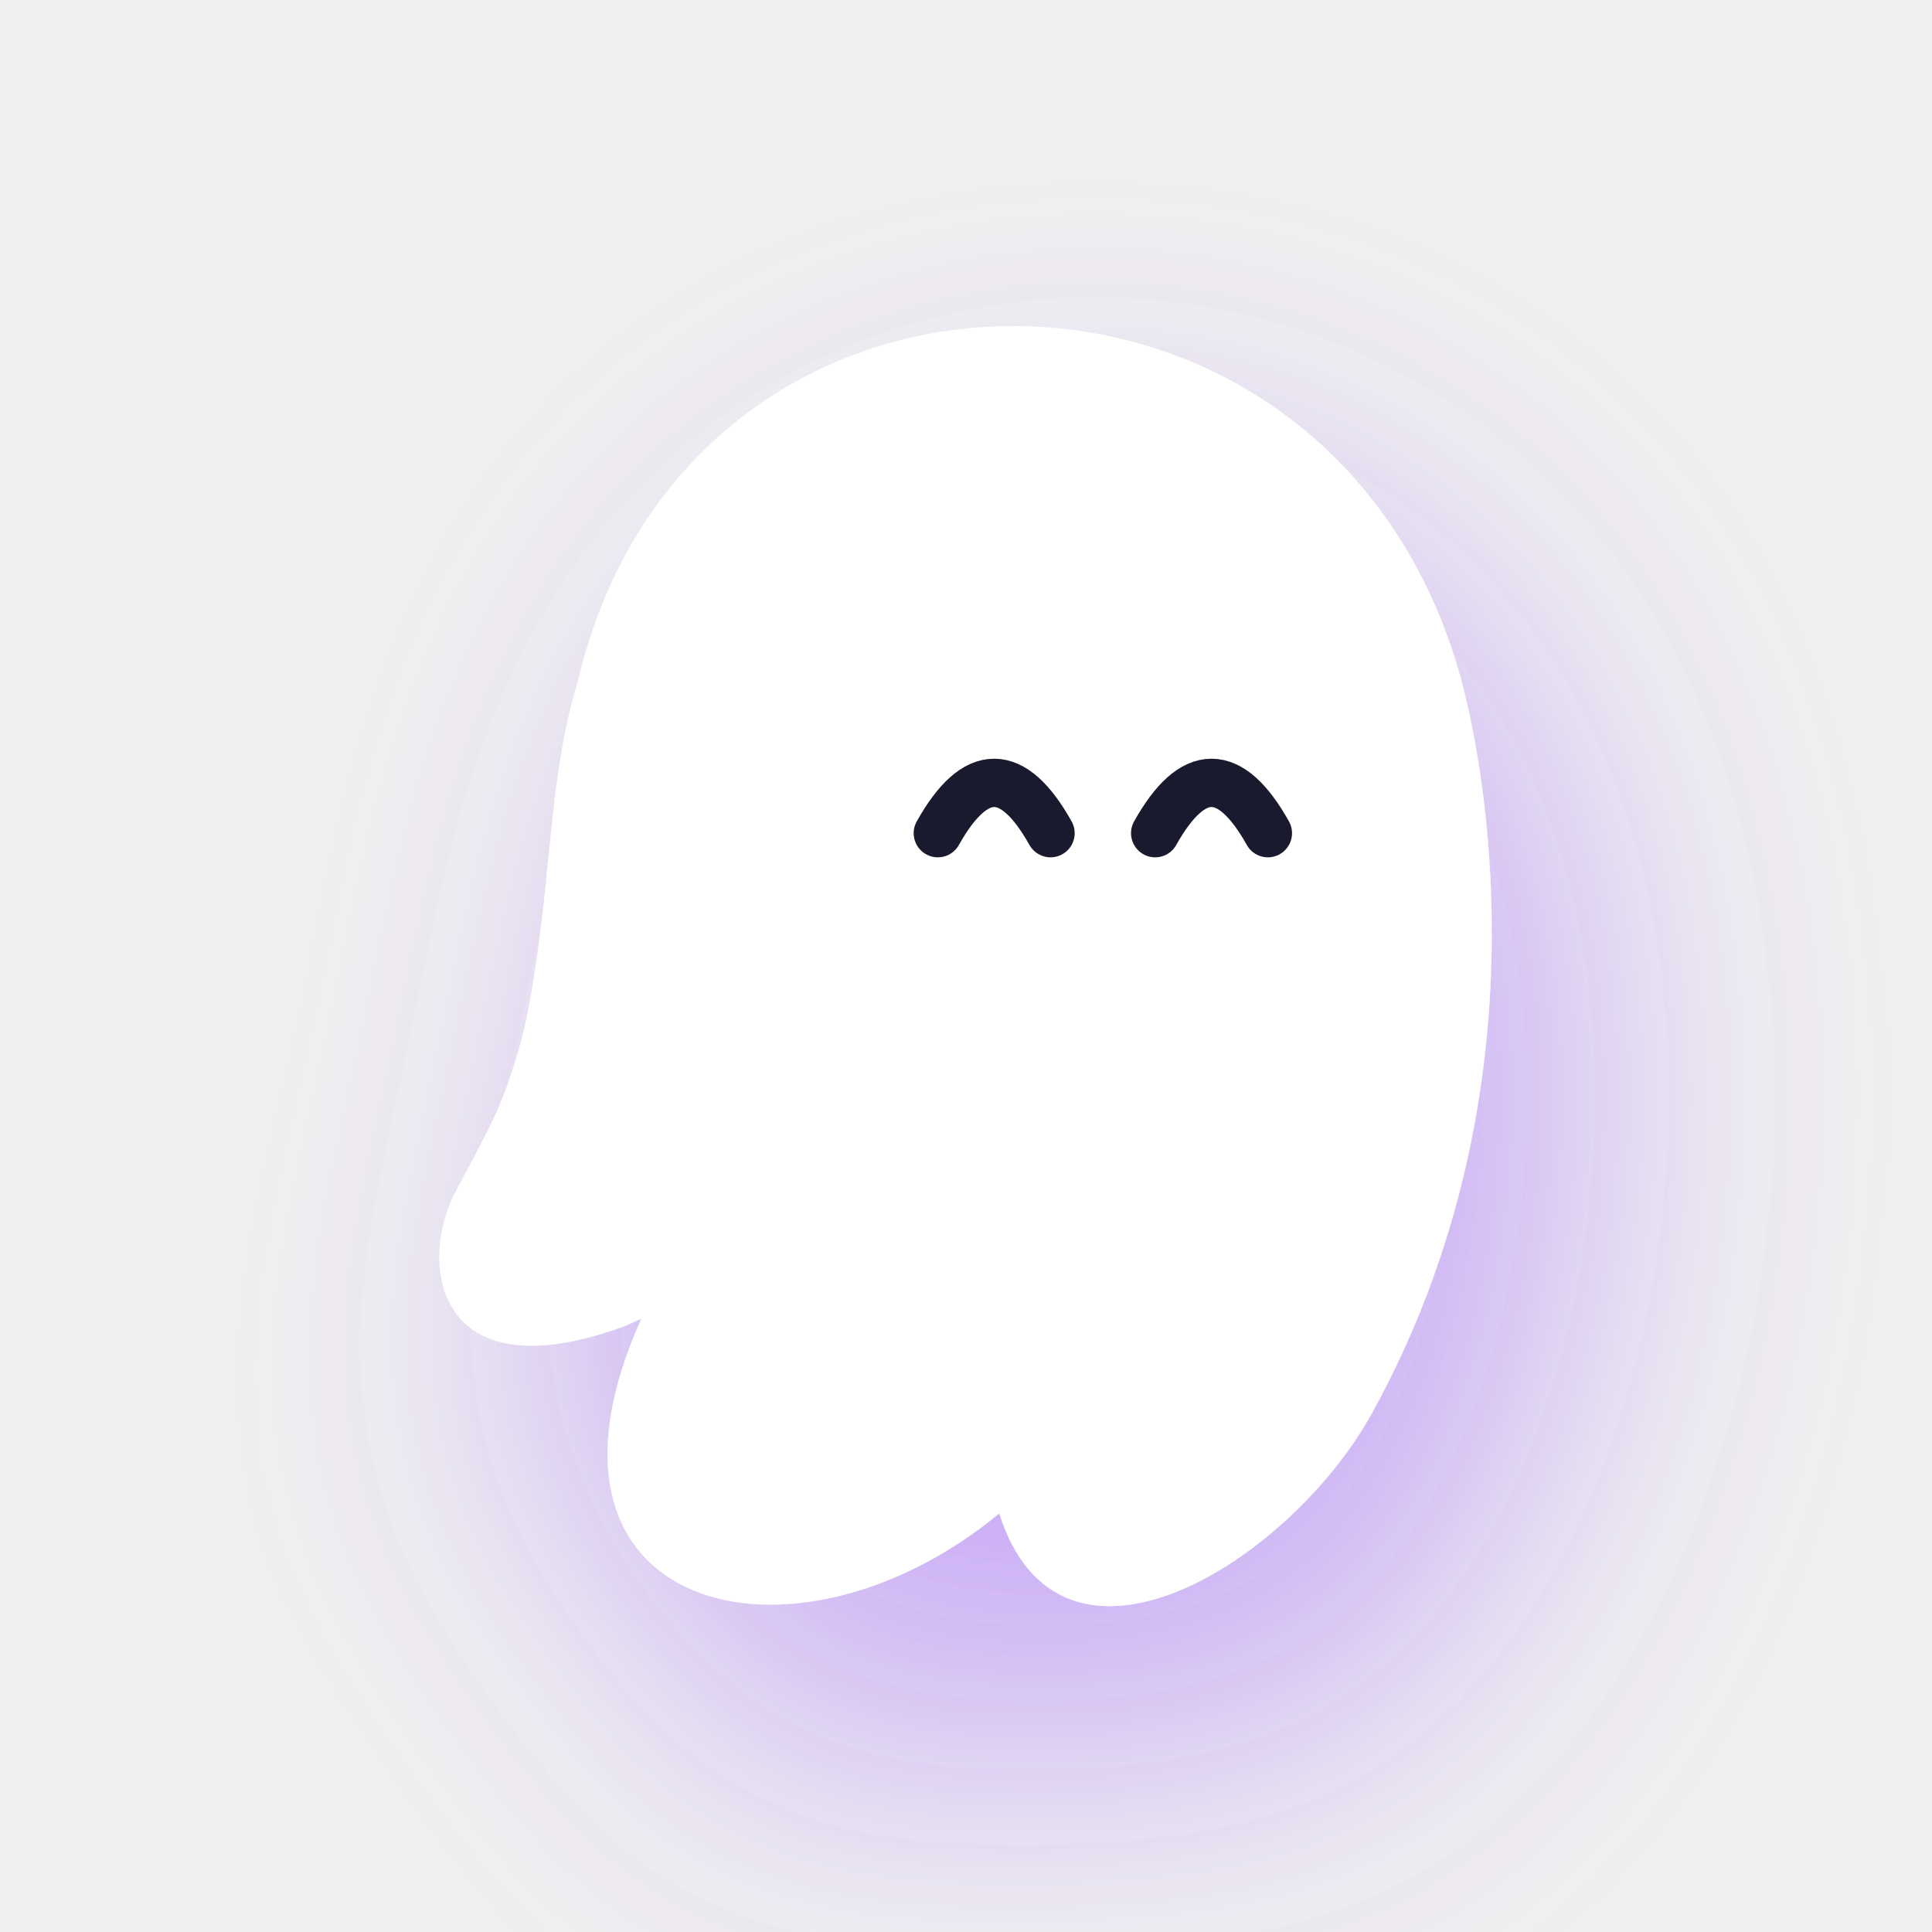
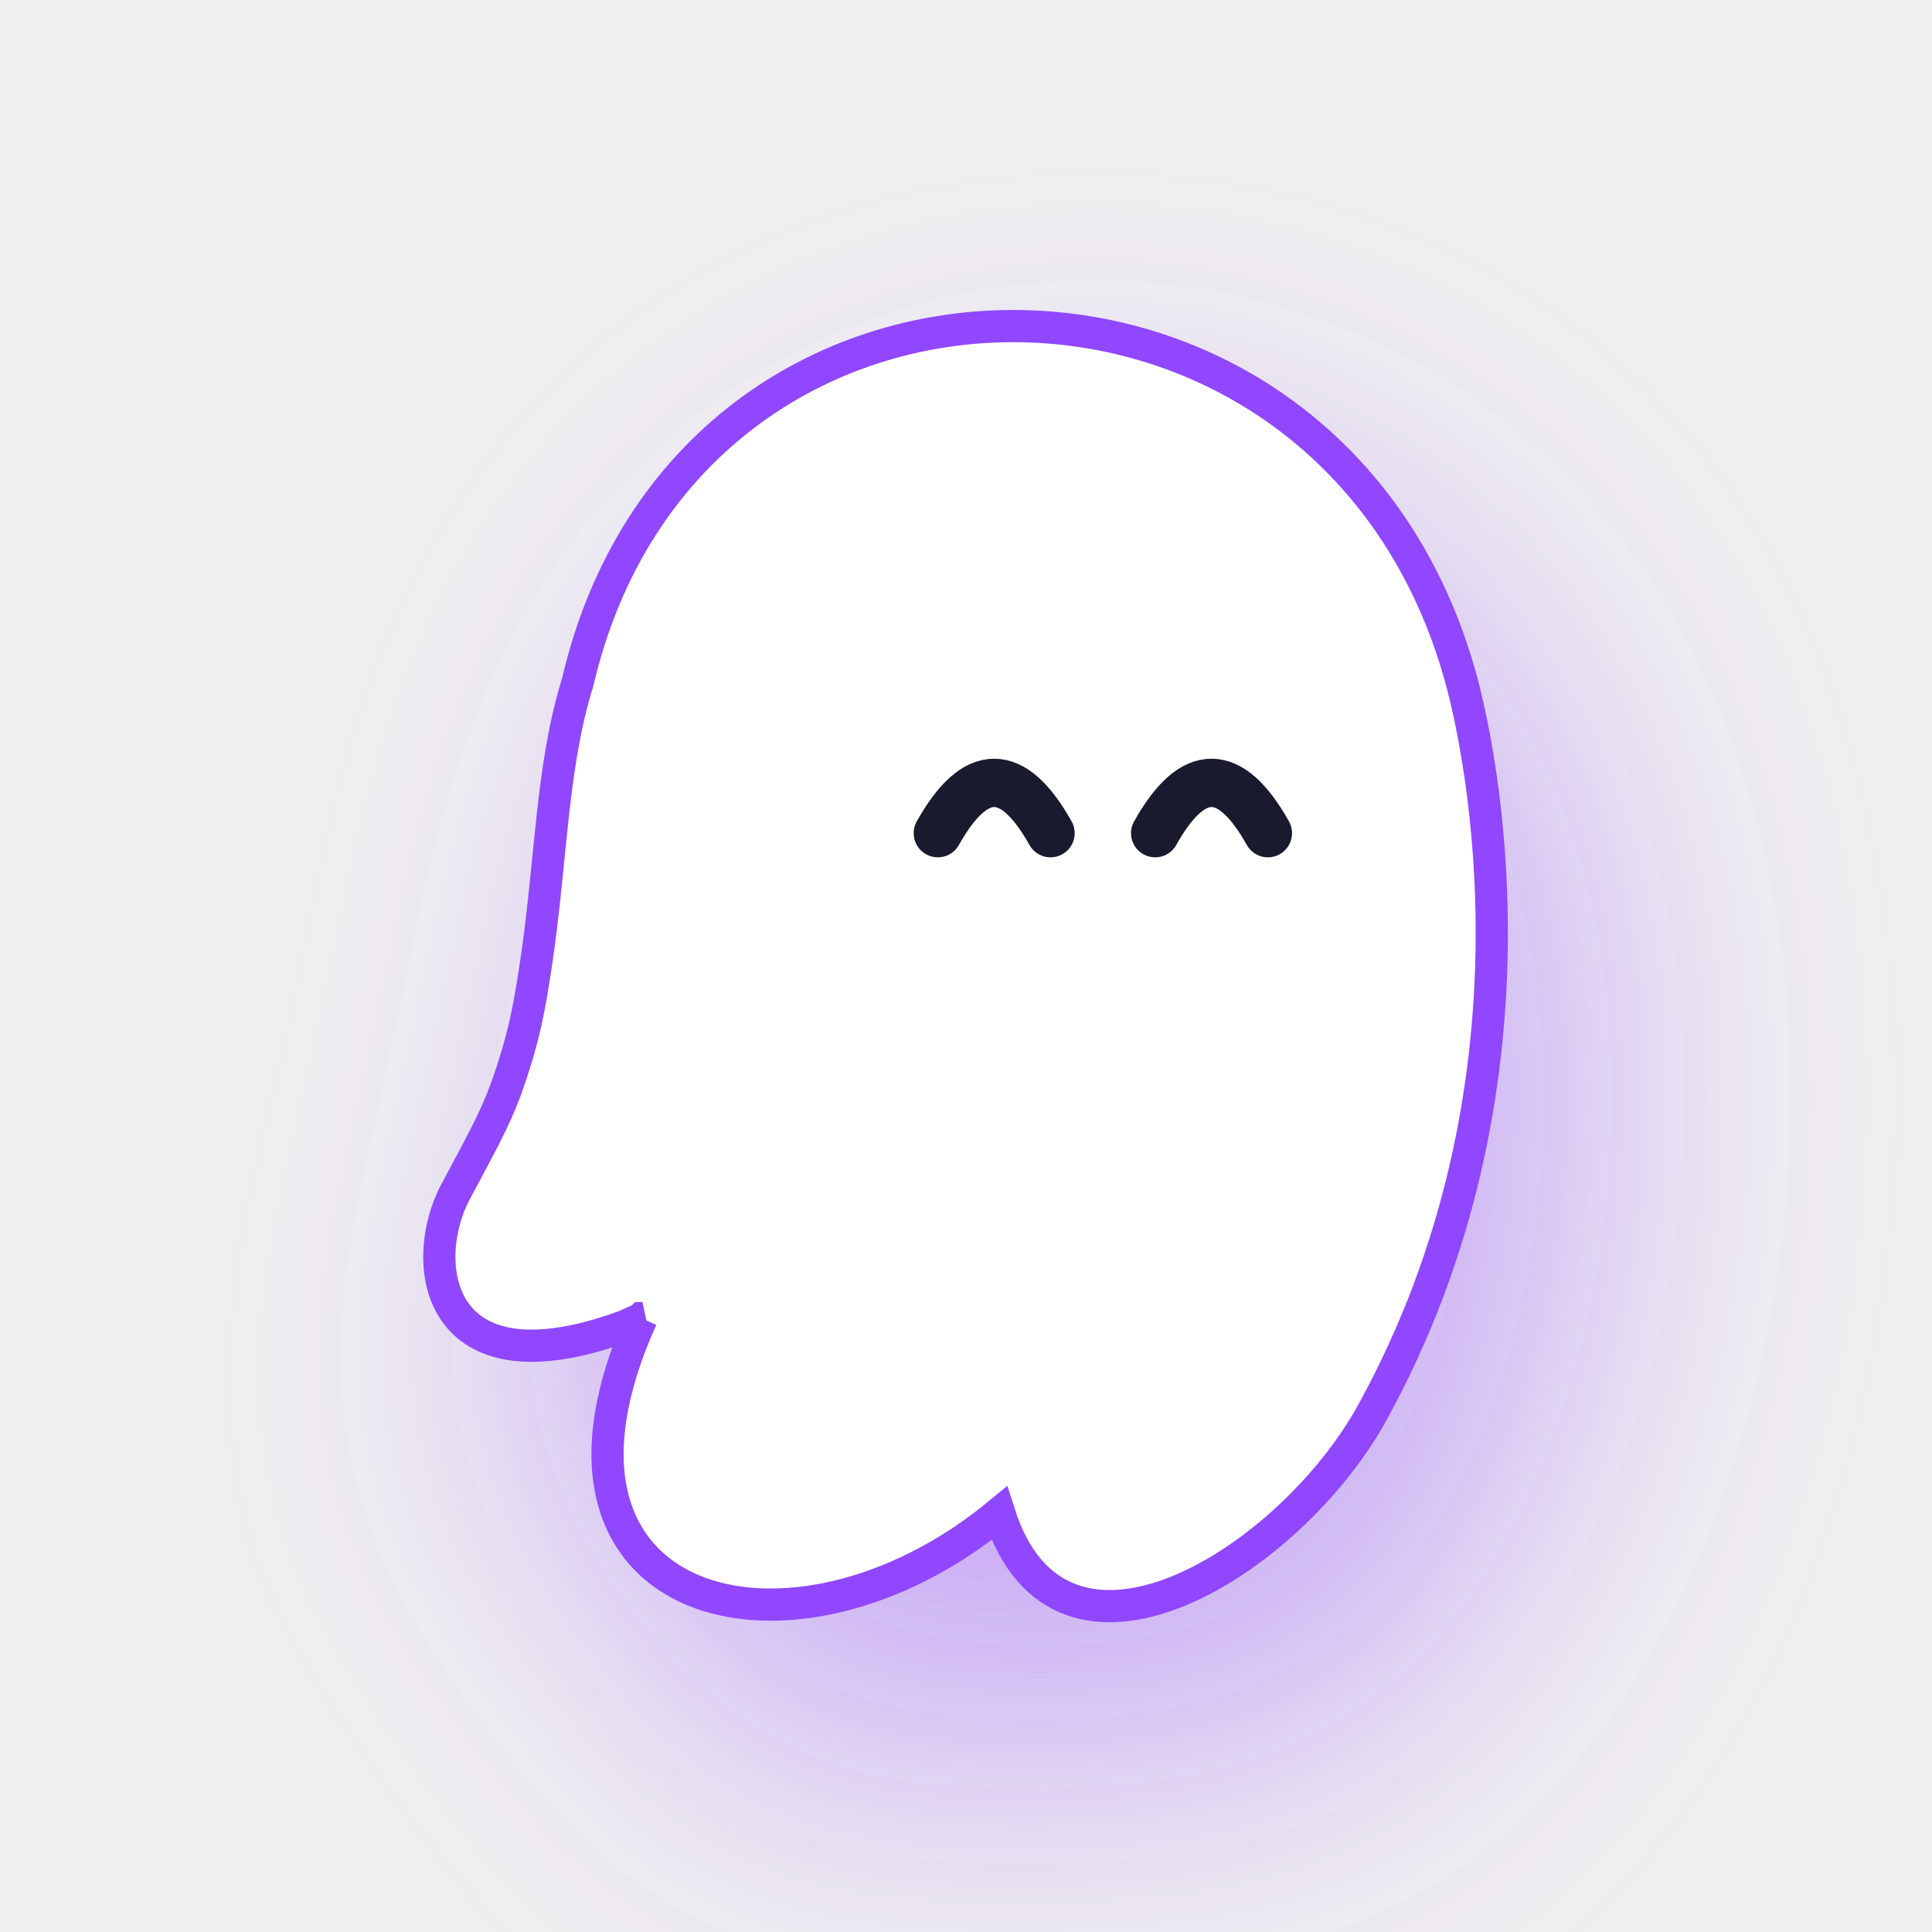
<svg xmlns="http://www.w3.org/2000/svg" height="120" viewBox="0 0 24 24" width="120">
  <defs>
    <filter id="glow-idle" x="-50%" y="-50%" width="200%" height="200%">
      <feDropShadow dx="1" dy="2" stdDeviation="2" flood-color="#9046ff" flood-opacity="0.4" />
    </filter>
  </defs>
-   <path d="M7.97 16.376c-1.644 3.642 1.86 4.556 4.443 2.424.76 2.39 3.608.607 4.631-1.247 2.251-4.084 1.342-8.249 1.108-9.108-1.6-5.859-9.6-5.869-10.976.03-.323 1.033-.328 2.206-.507 3.423-.09.617-.16 1.009-.393 1.655-.139.373-.323.7-.62 1.257-.458.865-.264 2.53 2.101 1.665l.224-.1h-.01l-.001.001z" fill="#fff" filter="url(#glow-idle)" />
+   <path d="M7.97 16.376c-1.644 3.642 1.86 4.556 4.443 2.424.76 2.39 3.608.607 4.631-1.247 2.251-4.084 1.342-8.249 1.108-9.108-1.6-5.859-9.6-5.869-10.976.03-.323 1.033-.328 2.206-.507 3.423-.09.617-.16 1.009-.393 1.655-.139.373-.323.7-.62 1.257-.458.865-.264 2.53 2.101 1.665l.224-.1h-.01l-.001.001z" fill="#fff" stroke="#9046ff" stroke-width="0.4" filter="url(#glow-idle)" />
  <path d="M11.65 10.35        Q12.35 9.10 13.05 10.35" fill="none" stroke="#1a1a2e" stroke-width="0.6" stroke-linecap="round" />
  <path d="M14.35 10.35        Q15.05 9.10 15.75 10.35" fill="none" stroke="#1a1a2e" stroke-width="0.6" stroke-linecap="round" />
</svg>
